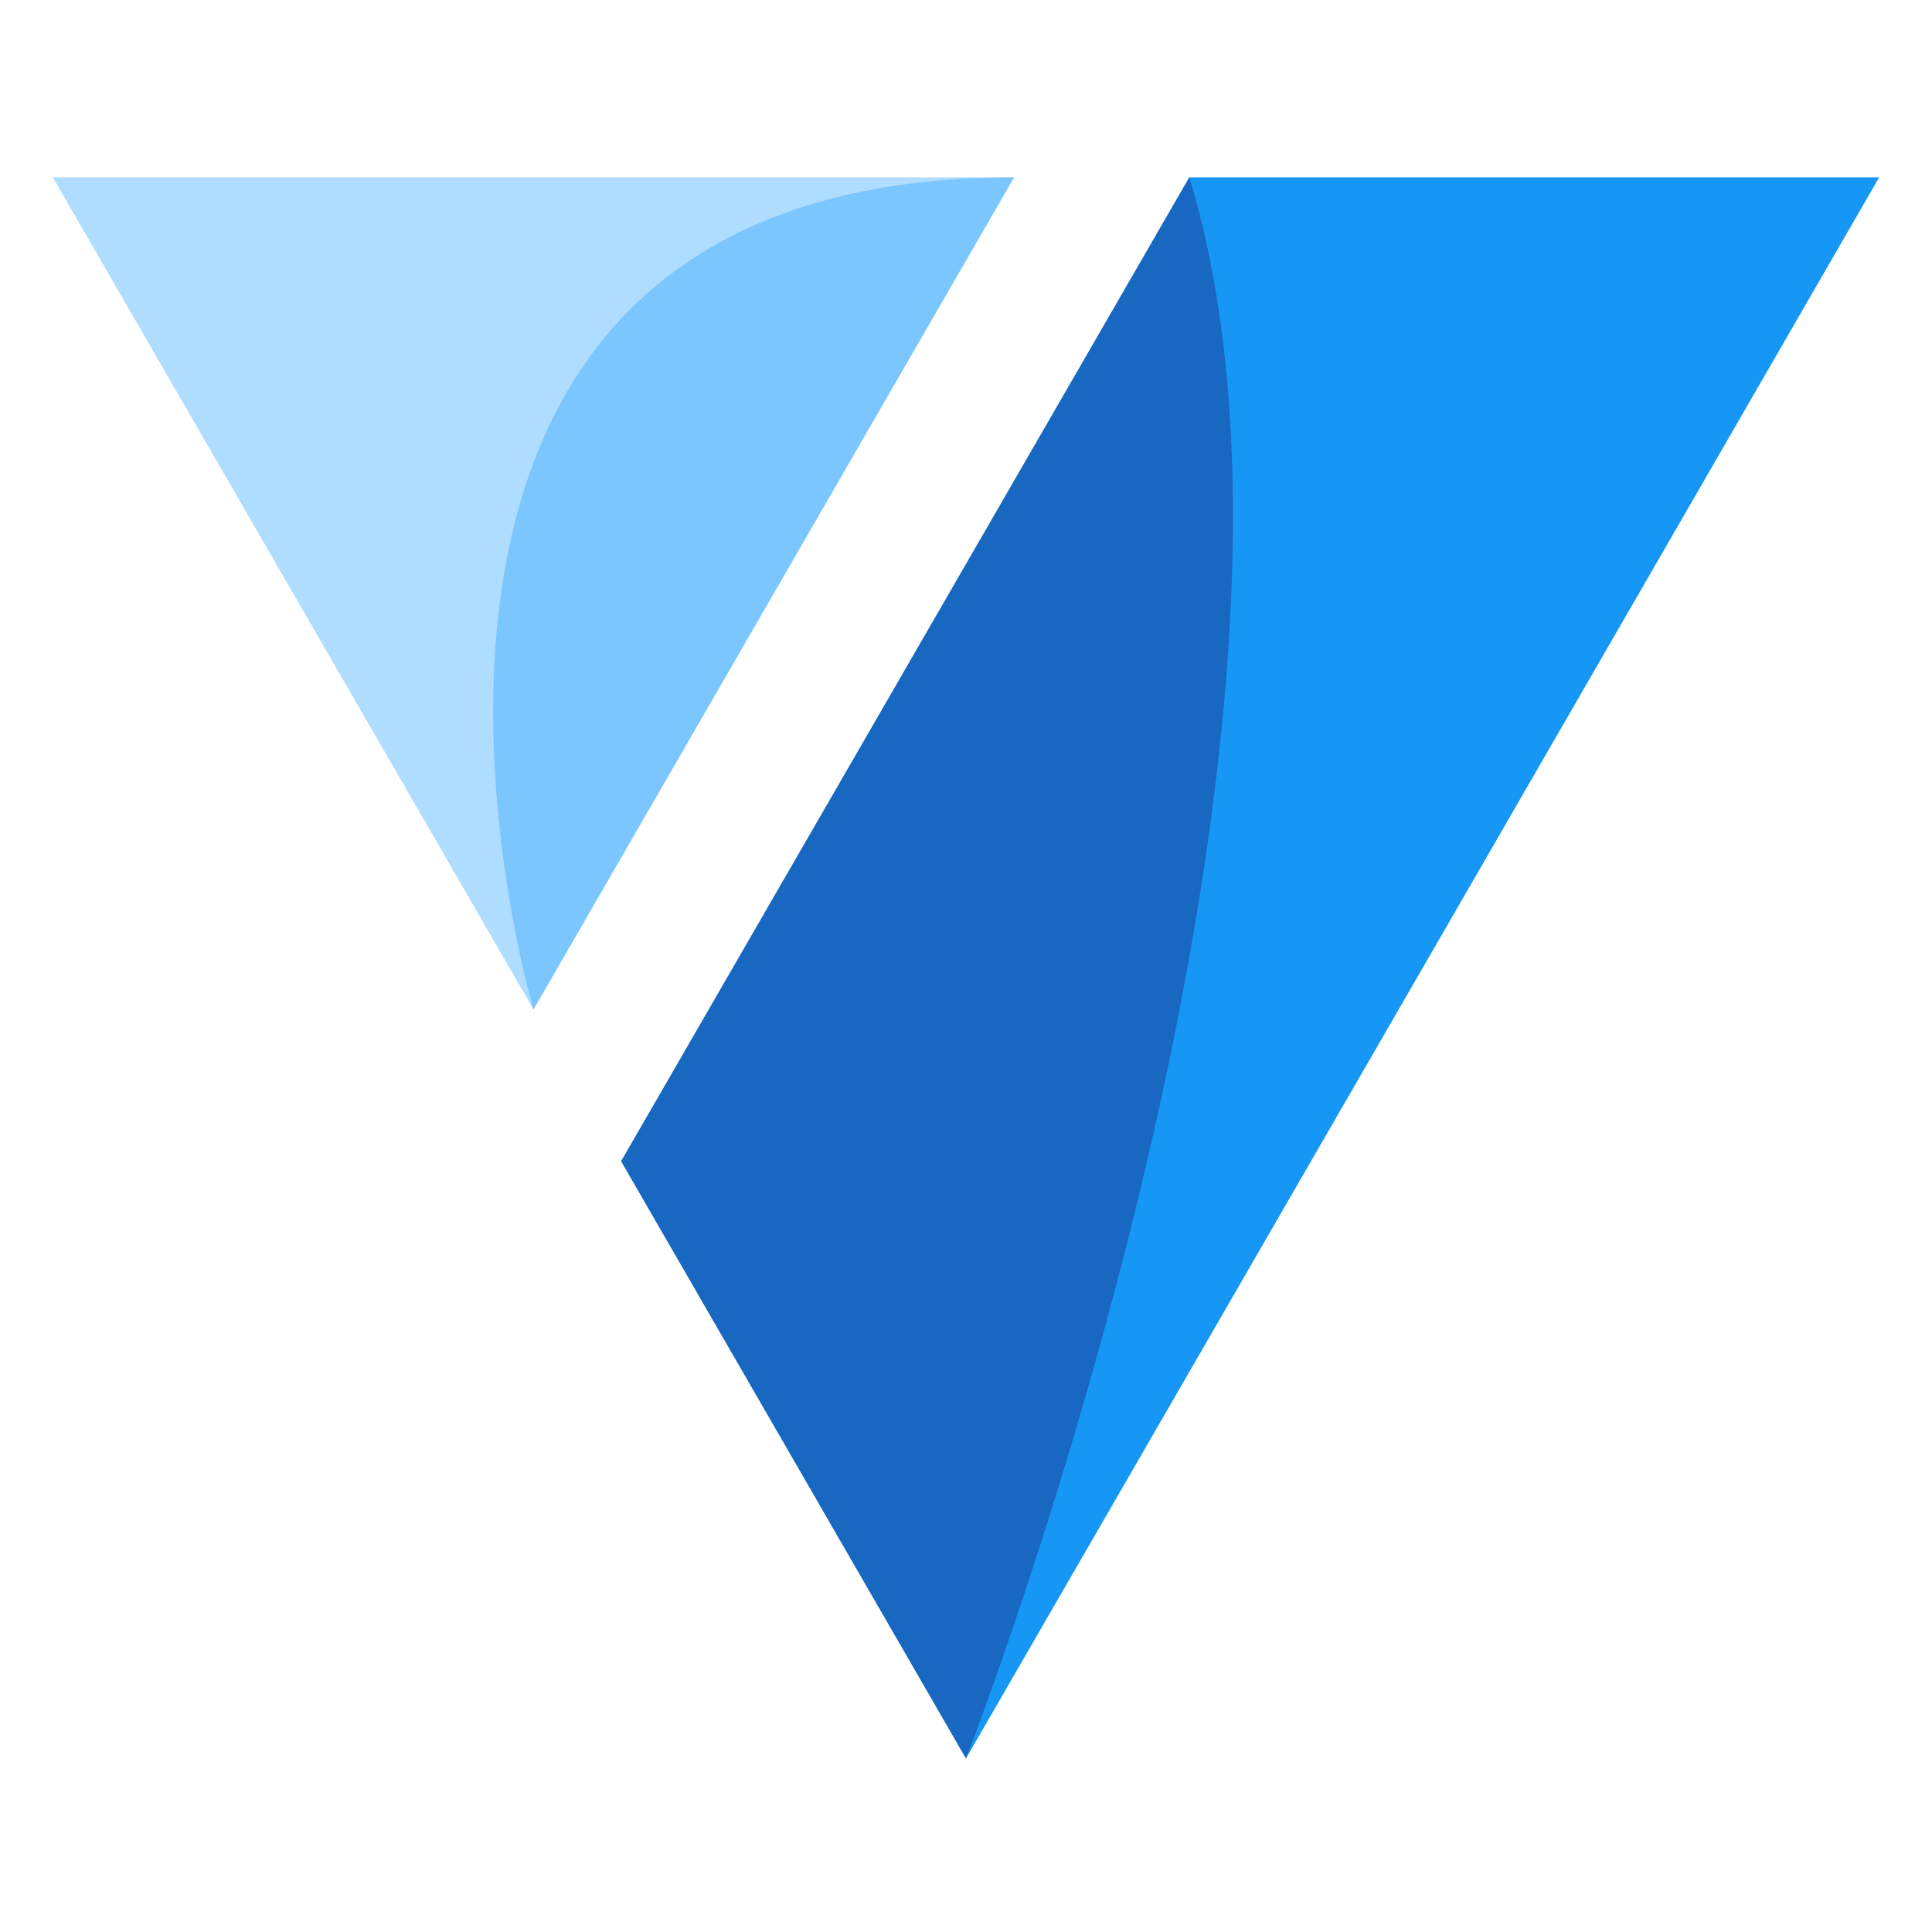
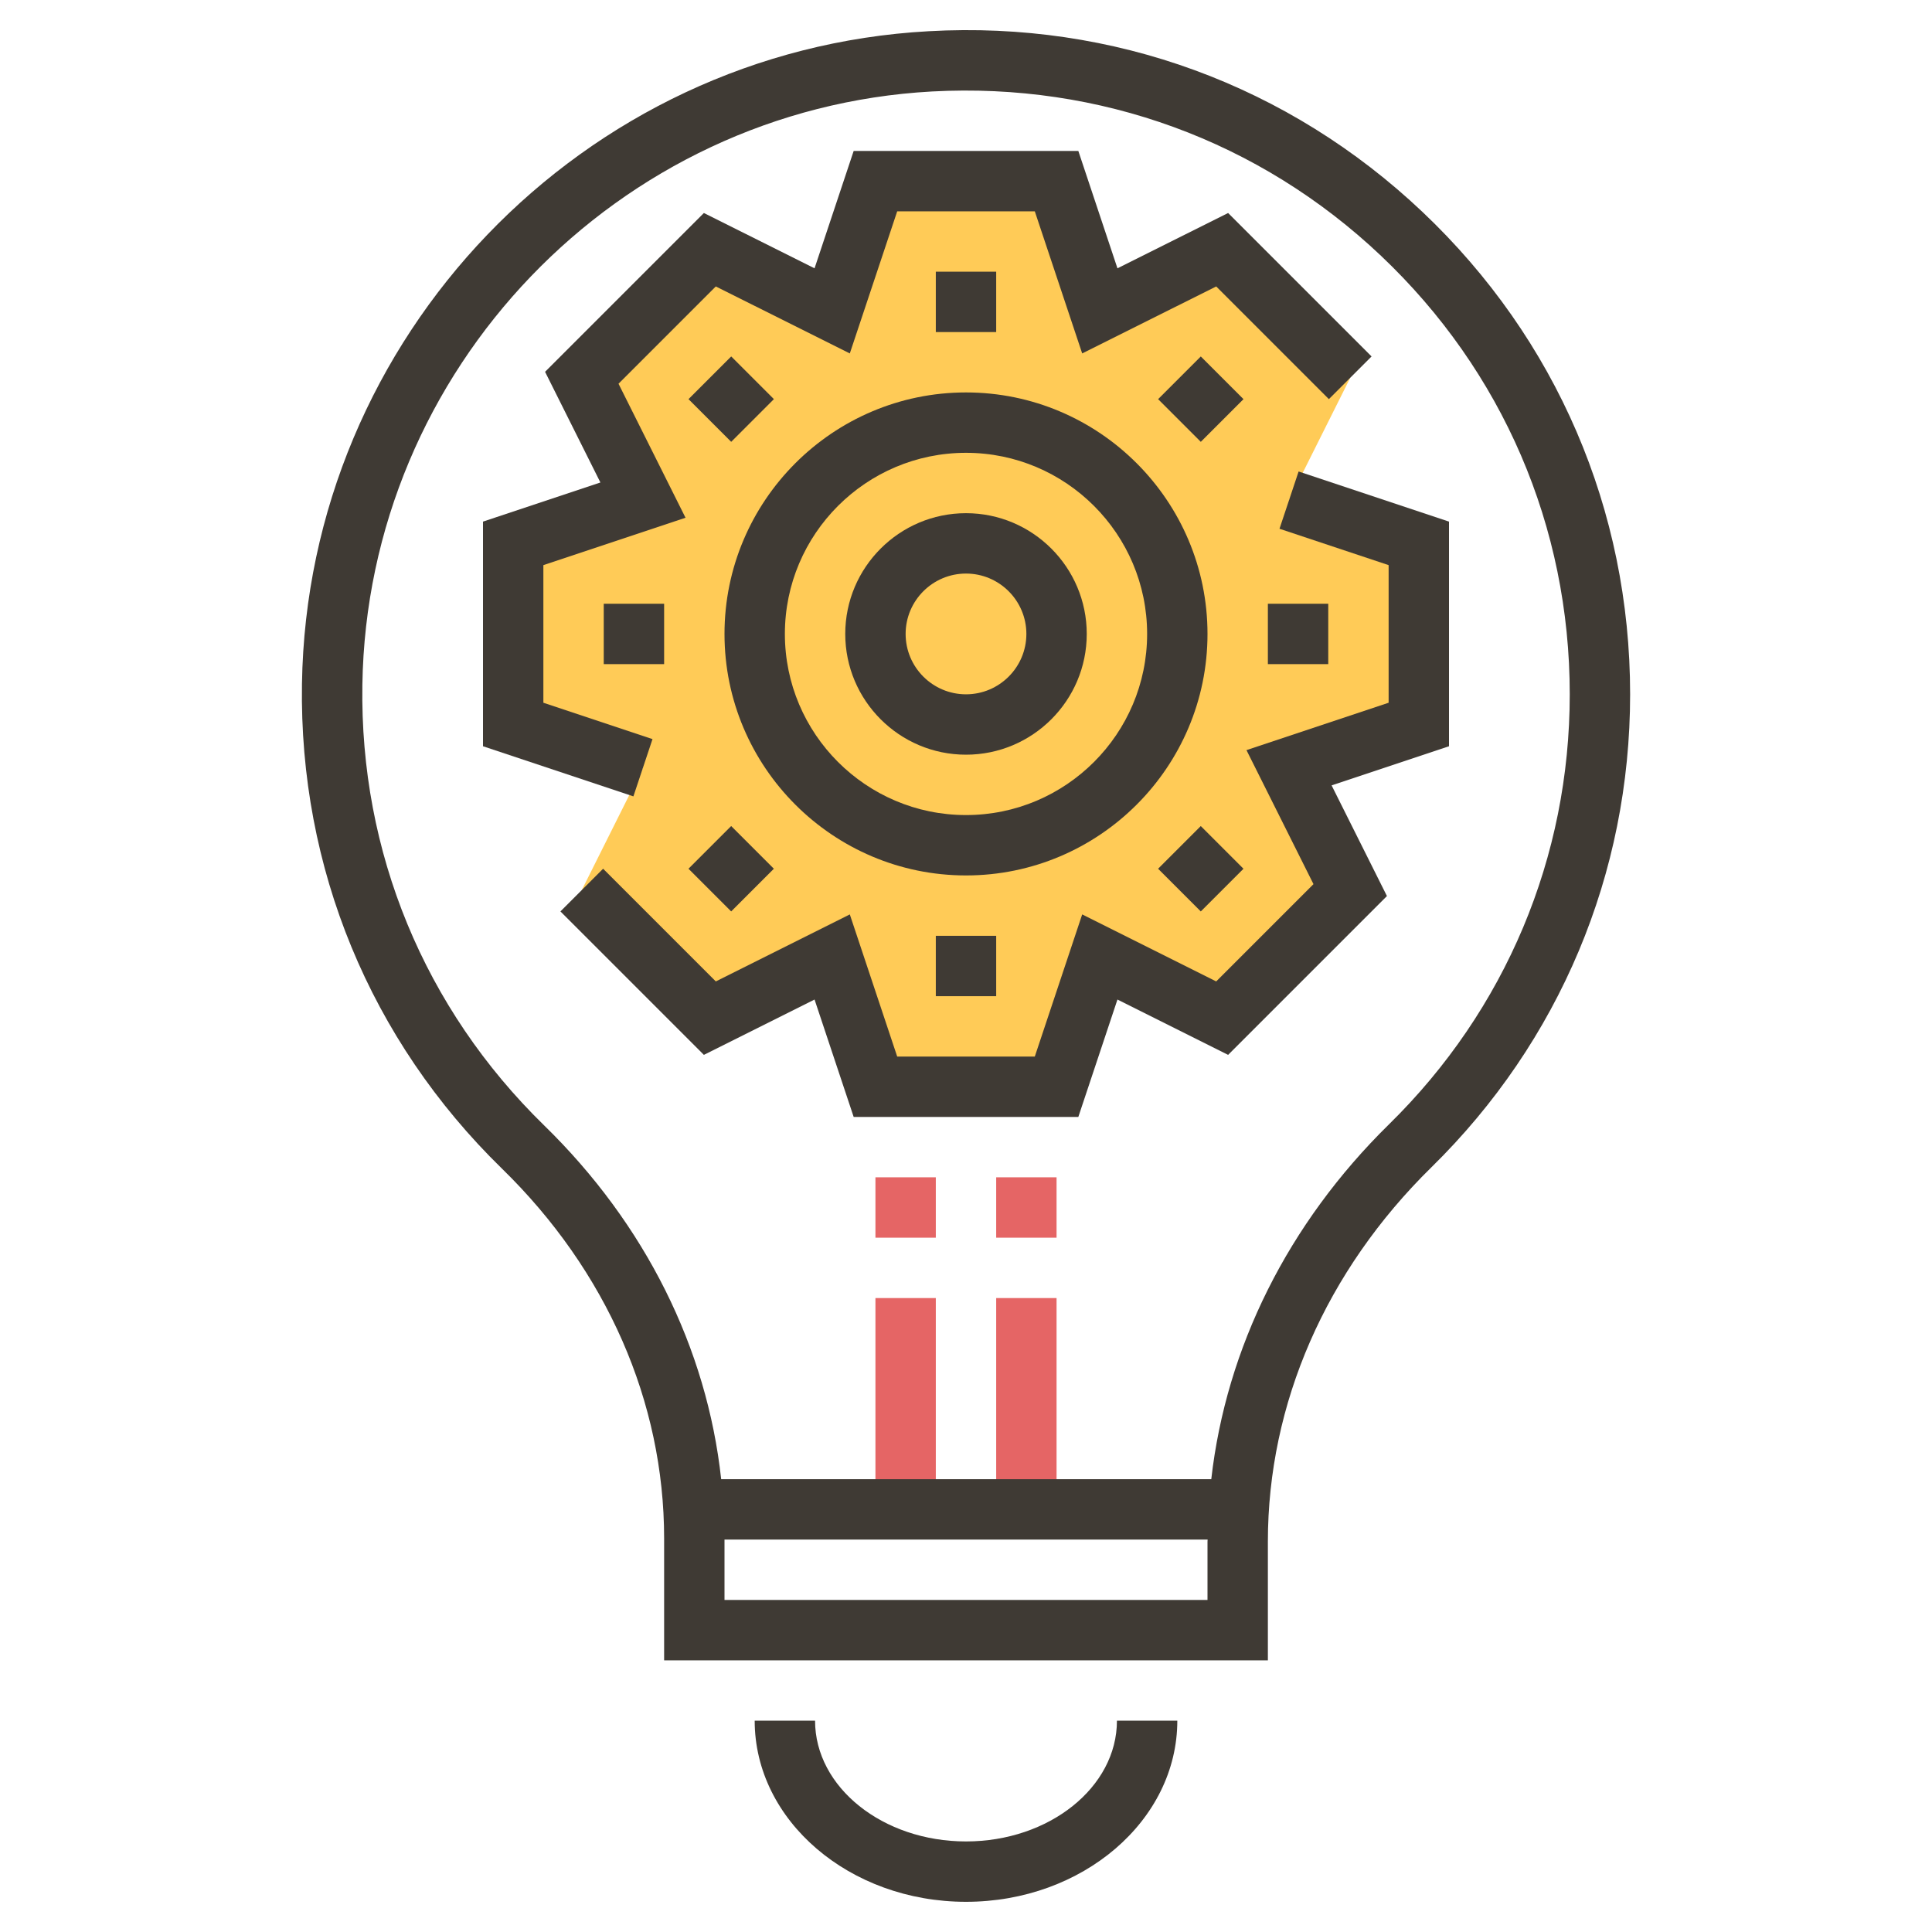
- <svg xmlns="http://www.w3.org/2000/svg" width="512" height="512" viewBox="0 0 512 512" fill="none">
-   <path d="M261.126 140.65L164.624 307.732L256.001 466L377.028 256.5L498.001 47H315.192L261.126 140.65Z" fill="#1697F6" />
-   <path d="M135.027 256.5L141.365 267.518L231.64 111.178L268.731 47H256H14L135.027 256.5Z" fill="#AEDDFF" />
-   <path d="M315.191 47C360.935 197.446 256 466 256 466L164.624 307.732L315.191 47Z" fill="#1867C0" />
-   <path d="M268.731 47C76.003 47 141.366 267.518 141.366 267.518L268.731 47Z" fill="#7BC6FF" />
+ <svg xmlns="http://www.w3.org/2000/svg" id="Layer_1_1_" style="enable-background:new 0 0 64 64;" version="1.1" viewBox="0 0 64 64" xml:space="preserve">
+   <g>
+     <g>
+       <polygon points="21.298,25.433 17,24 17,18 21.298,16.567 19.272,12.515 23.515,8.272 27.567,10.298 29,6     35,6 36.433,10.298 40.485,8.272 44.728,12.515 42.702,16.567 47,18 47,24 42.702,25.433 44.728,29.485 40.485,33.728     36.433,31.702 35,36 29,36 27.567,31.702 23.515,33.728 19.272,29.485   " style="fill:#FFCB57;" />
+     </g>
+     <g>
+       <rect height="7" style="fill:#E56565;" width="2" x="33" y="43" />
+     </g>
+     <g>
+       <rect height="2" style="fill:#E56565;" width="2" x="33" y="39" />
+     </g>
+     <g>
+       <rect height="7" style="fill:#E56565;" width="2" x="29" y="43" />
+     </g>
+     <g>
+       <rect height="2" style="fill:#E56565;" width="2" x="29" y="39" />
+     </g>
+     <g>
+       <path d="M40,21c0-4.411-3.589-8-8-8s-8,3.589-8,8s3.589,8,8,8S40,25.411,40,21z M32,27    c-3.309,0-6-2.691-6-6s2.691-6,6-6s6,2.691,6,6S35.309,27,32,27z" style="fill:#3F3A34;" />
+       <path d="M32,17c-2.206,0-4,1.794-4,4s1.794,4,4,4s4-1.794,4-4S34.206,17,32,17z M32,23    c-1.103,0-2-0.897-2-2s0.897-2,2-2s2,0.897,2,2S33.103,23,32,23z" style="fill:#3F3A34;" />
+       <rect height="2" style="fill:#3F3A34;" width="2" x="31" y="9" />
+       <rect height="2" style="fill:#3F3A34;" transform="matrix(0.7071 -0.7071 0.7071 0.7071 -2.2548 20.9999)" width="2" x="23.222" y="12.222" />
+       <rect height="2" style="fill:#3F3A34;" width="2" x="20" y="20" />
+       <rect height="2" style="fill:#3F3A34;" transform="matrix(0.7071 -0.7071 0.7071 0.7071 -13.255 25.5563)" width="2" x="23.222" y="27.778" />
+       <rect height="2" style="fill:#3F3A34;" width="2" x="31" y="31" />
+       <rect height="2" style="fill:#3F3A34;" transform="matrix(0.7071 -0.7071 0.7071 0.7071 -8.6985 36.5565)" width="2" x="38.778" y="27.778" />
+       <rect height="2" style="fill:#3F3A34;" width="2" x="42" y="20" />
+       <rect height="2" style="fill:#3F3A34;" transform="matrix(0.7071 -0.7071 0.7071 0.7071 2.3017 32.0001)" width="2" x="38.778" y="12.222" />
+       <path d="M47.123,7.022C42.692,2.826,36.88,0.689,30.766,1.034C19.298,1.661,10.178,11.159,10.003,22.656    c-0.094,6.095,2.259,11.797,6.626,16.057C20.093,42.092,22,46.441,22,50.961V55h20v-3.933c0-4.568,1.924-8.972,5.418-12.4    C51.662,34.502,54,28.938,54,23C54,16.896,51.558,11.222,47.123,7.022z M40,53H24v-2h16.004c0,0.023-0.004,0.045-0.004,0.067V53z     M46.018,37.239C42.664,40.53,40.62,44.646,40.125,49H23.89c-0.474-4.345-2.512-8.448-5.864-11.719    c-3.969-3.872-6.108-9.055-6.022-14.594C12.162,12.235,20.451,3.601,30.875,3.03c5.552-0.299,10.845,1.63,14.873,5.444    C49.779,12.292,52,17.45,52,23C52,28.396,49.875,33.453,46.018,37.239z" style="fill:#3F3A34;" />
+       <path d="M32,61c-2.757,0-5-1.794-5-4h-2c0,3.309,3.141,6,7,6s7-2.691,7-6h-2C37,59.206,34.757,61,32,61z" style="fill:#3F3A34;" />
+       <polygon points="43.018,15.619 42.385,17.516 46,18.721 46,23.279 41.291,24.849 43.511,29.288     40.288,32.511 35.849,30.291 34.279,35 29.721,35 28.151,30.291 23.712,32.511 19.979,28.778 18.565,30.192 23.317,34.944     26.983,33.111 28.279,37 35.721,37 37.017,33.111 40.683,34.944 45.944,29.683 44.111,26.017 48,24.721 48,17.279   " style="fill:#3F3A34;" />
+       <polygon points="21.615,24.484 18,23.279 18,18.721 22.709,17.151 20.489,12.712 23.712,9.489     28.151,11.708 29.721,7 34.279,7 35.849,11.708 40.288,9.489 44.021,13.222 45.435,11.808 40.683,7.056 37.017,8.888 35.721,5     28.279,5 26.983,8.888 23.317,7.056 18.056,12.317 19.889,15.983 16,17.279 16,24.721 20.982,26.381   " style="fill:#3F3A34;" />
+     </g>
+   </g>
</svg>
